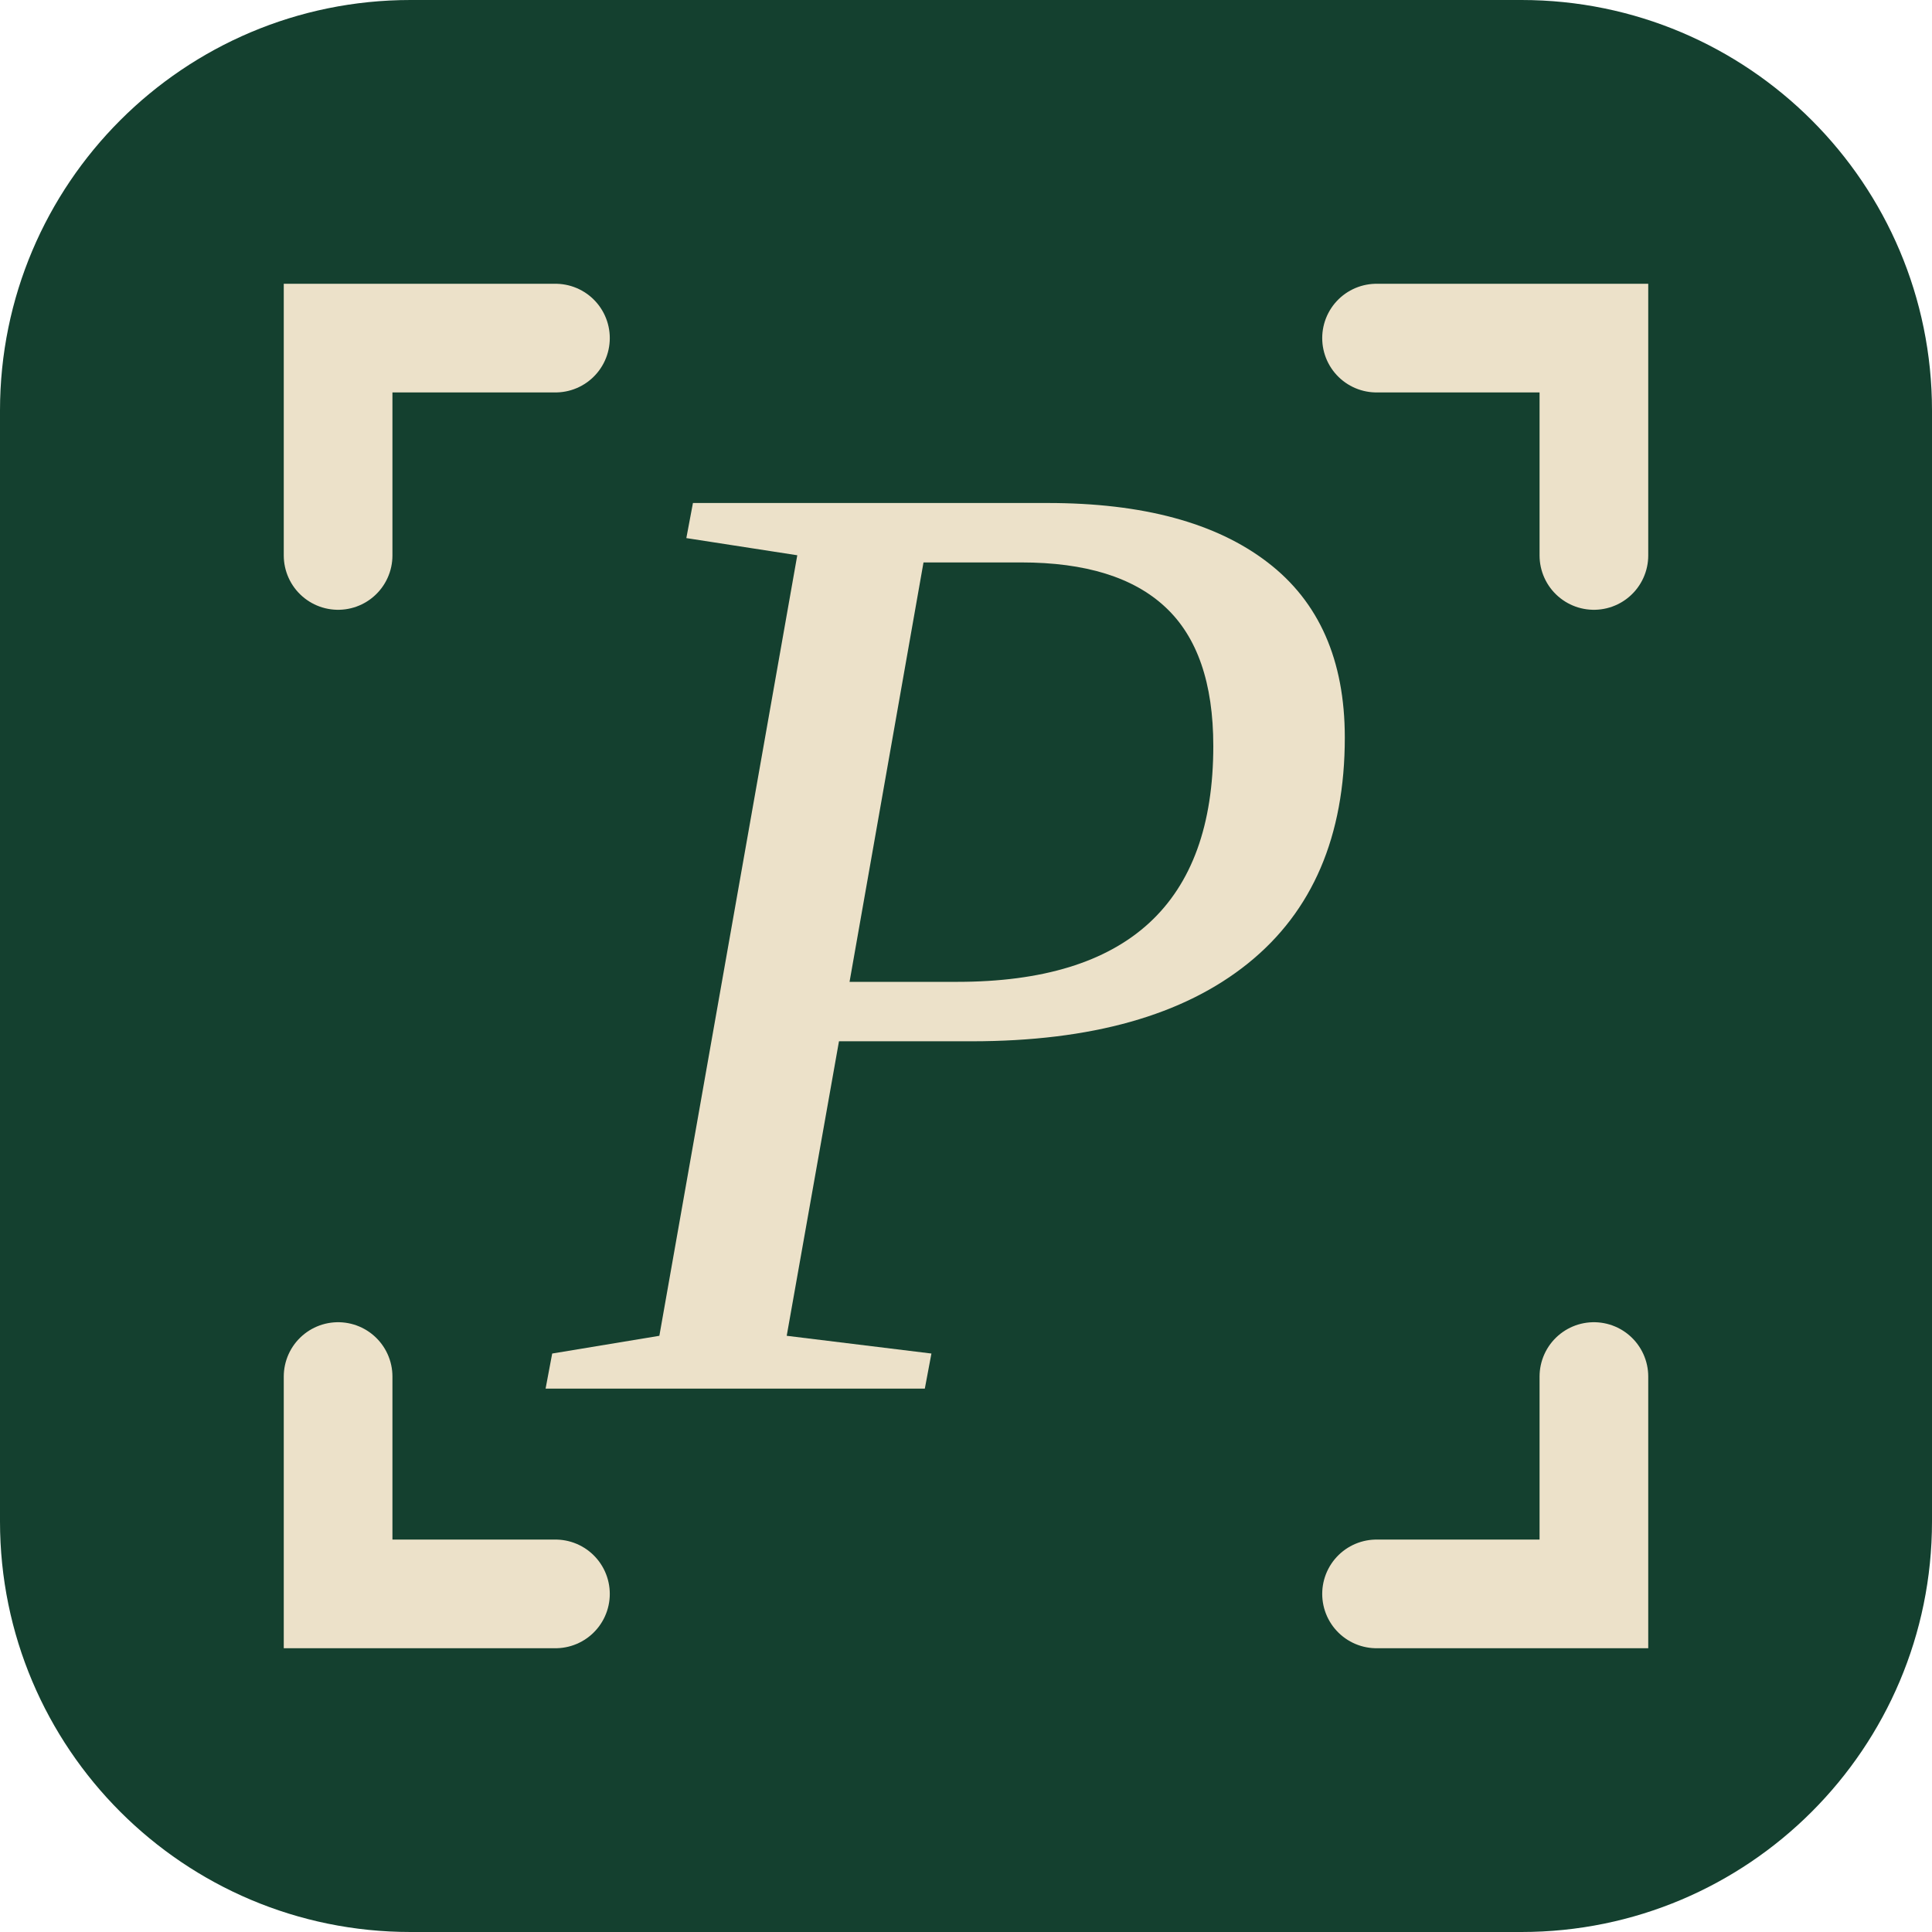
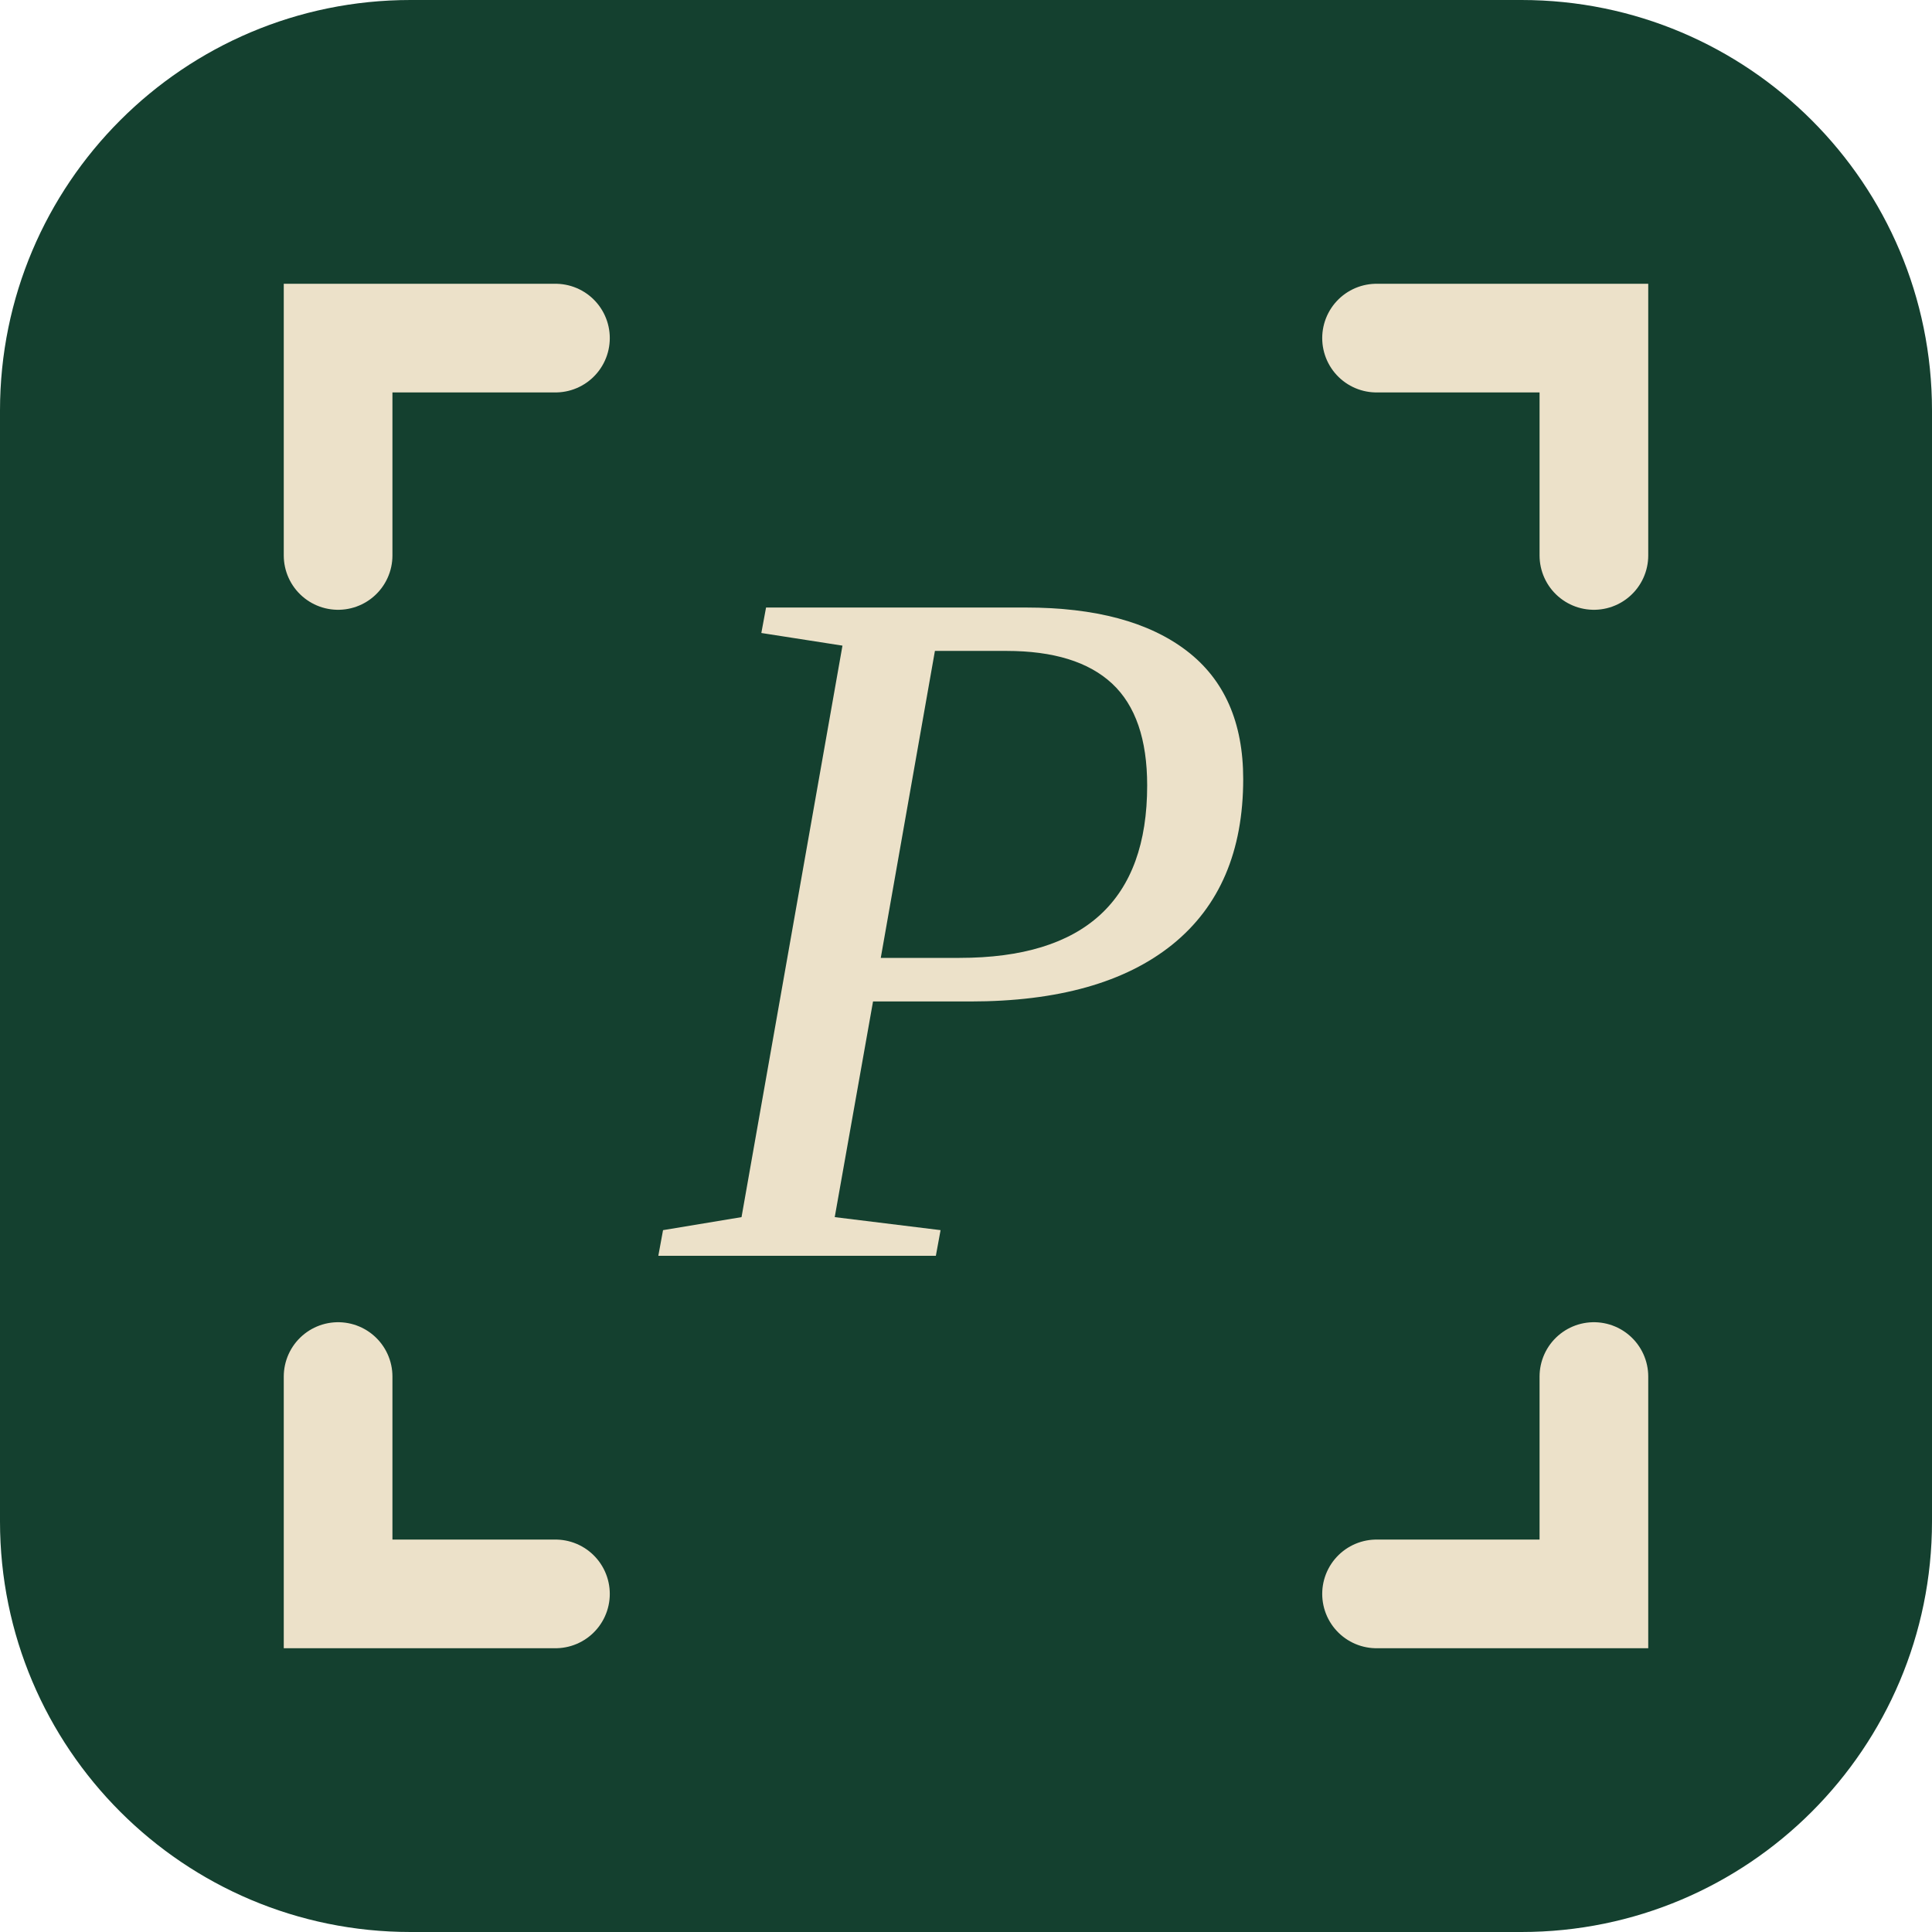
<svg xmlns="http://www.w3.org/2000/svg" viewBox="0 0 160 160">
  <rect width="160" height="160" rx="34" fill="#14402f" />
  <g fill="none" stroke="#ece1c9" stroke-width="9" stroke-linecap="round">
    <path d="M 28 46 L 28 28 L 46 28" />
    <path d="M 132 46 L 132 28 L 114 28" />
    <path d="M 28 114 L 28 132 L 46 132" />
    <path d="M 132 114 L 132 132 L 114 132" />
  </g>
-   <text x="80" y="115" text-anchor="middle" font-family="'Instrument Serif','Times New Roman',serif" font-style="italic" font-size="112" fill="#ece1c9">P</text>
+   <text x="80" y="104" text-anchor="middle" font-family="'Instrument Serif','Times New Roman',serif" font-style="italic" font-size="82" fill="#ece1c9">P</text>
</svg>
